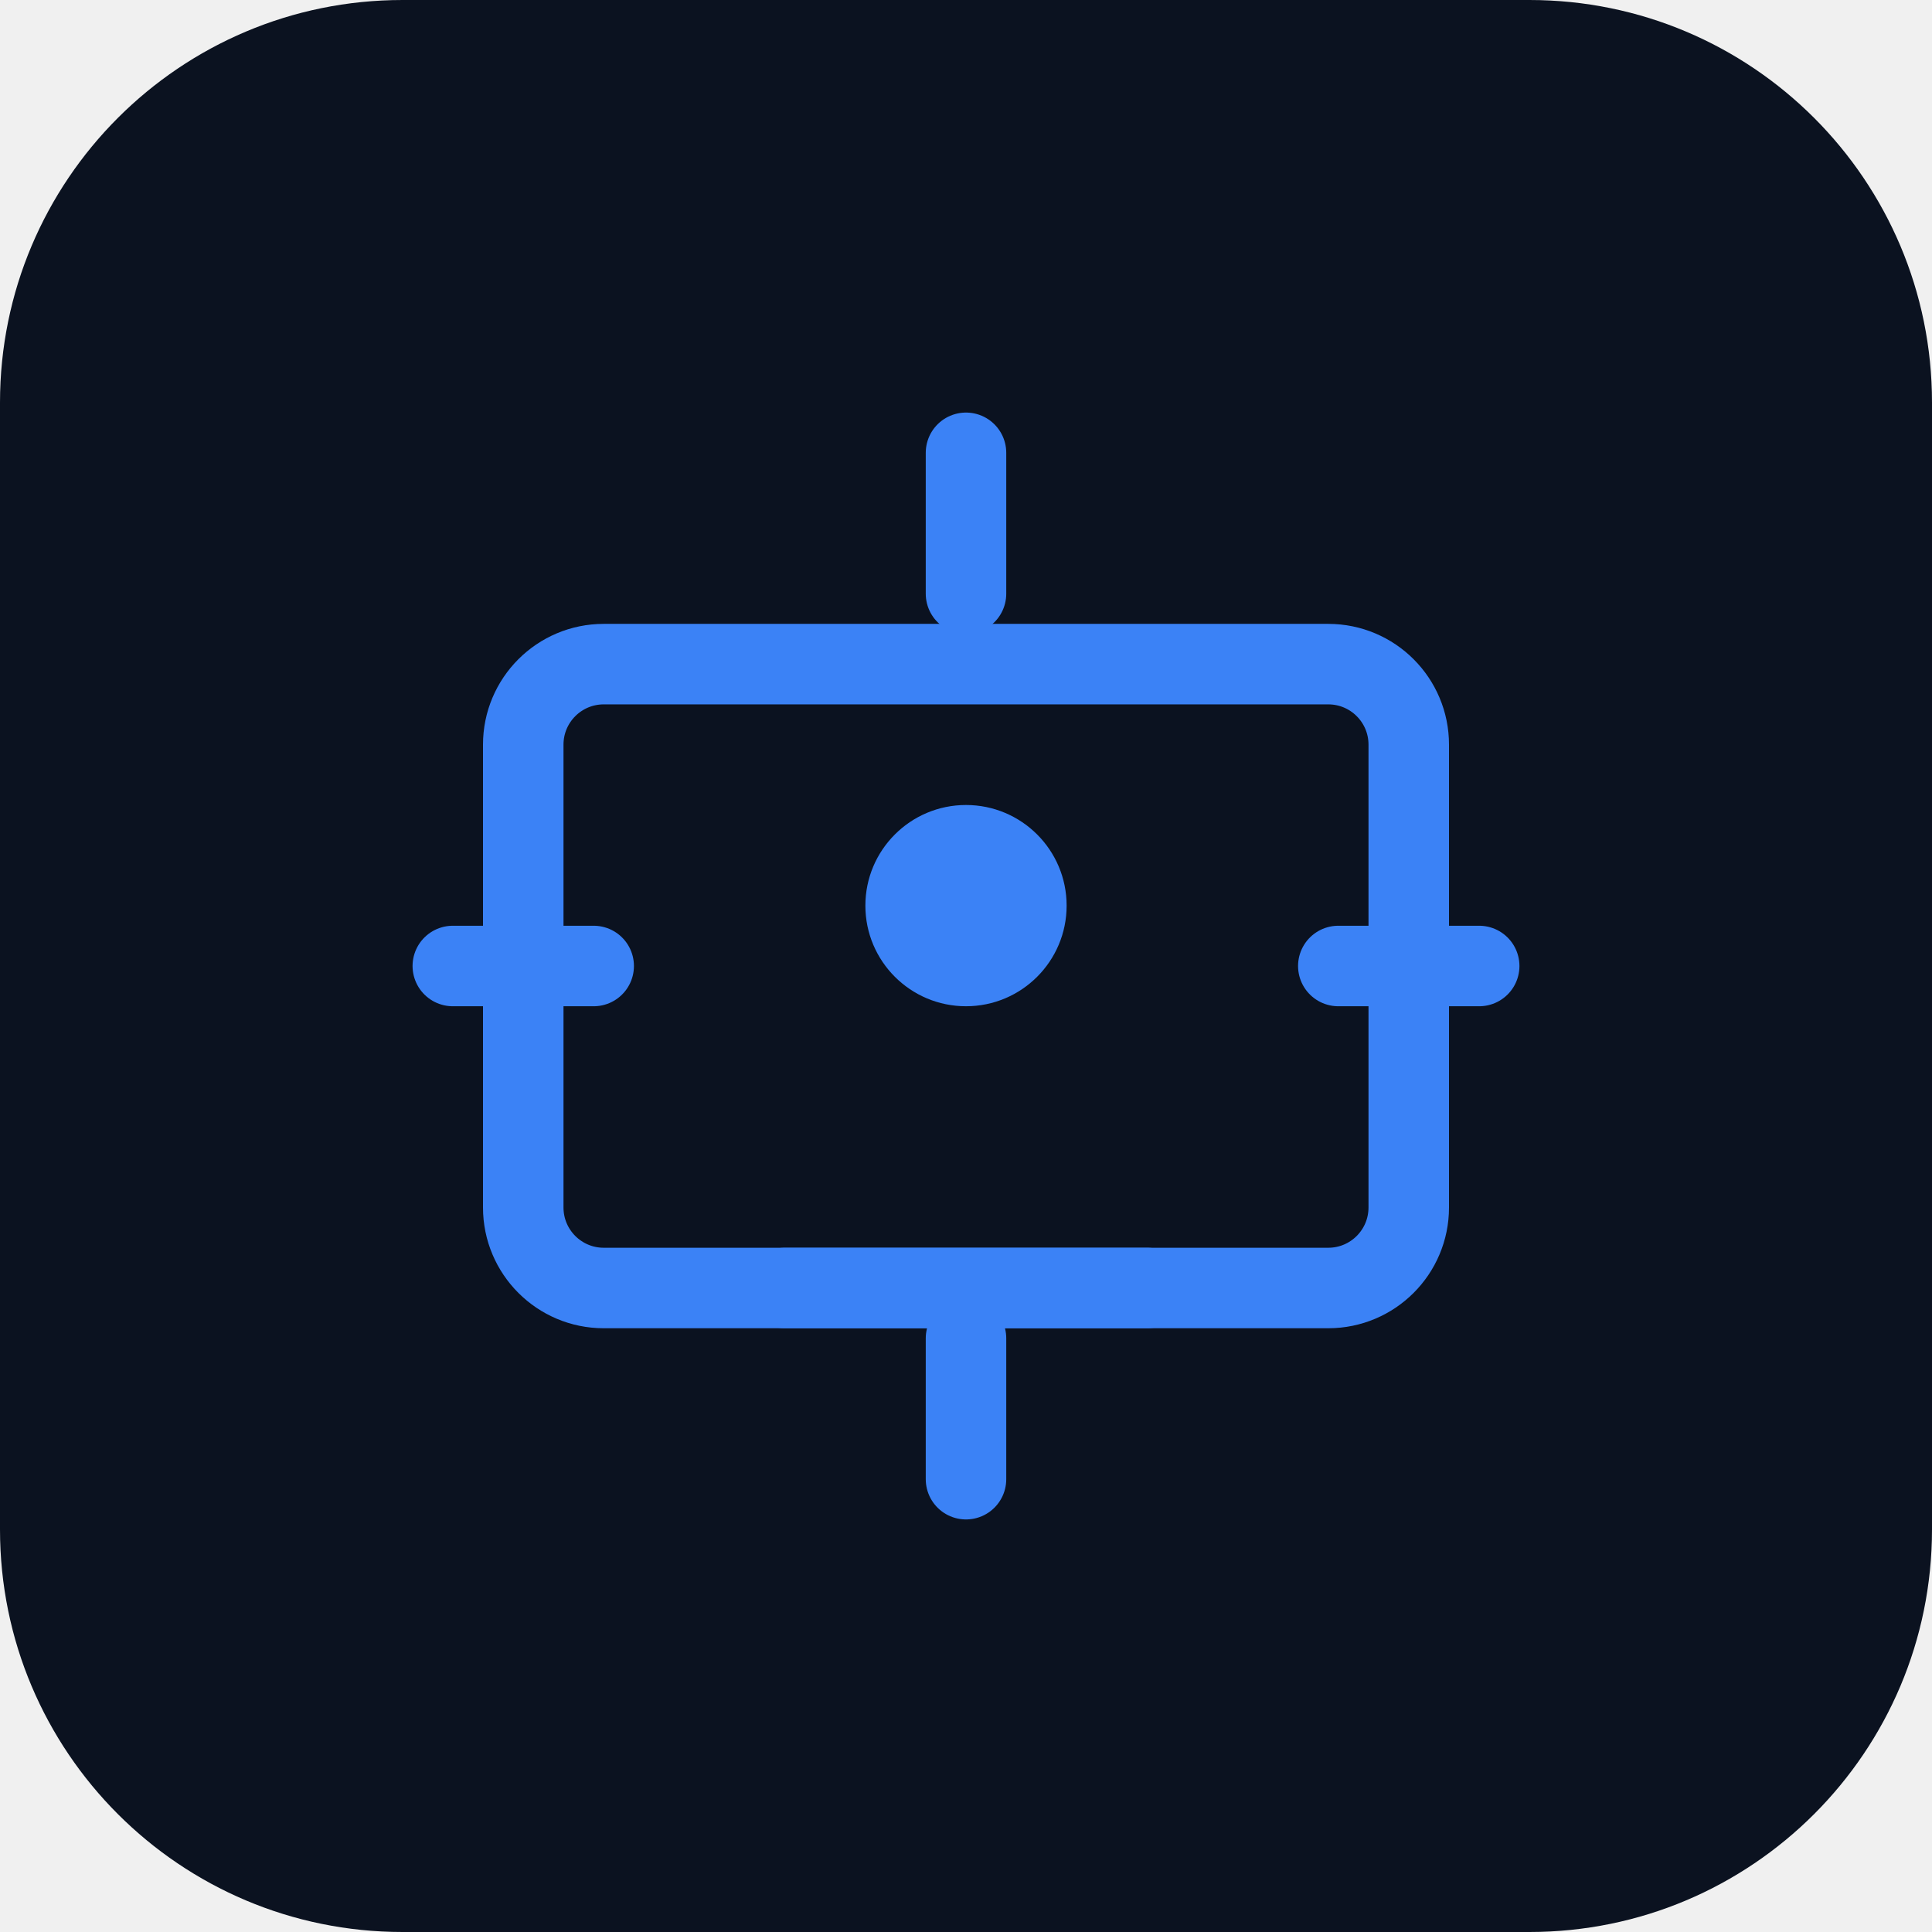
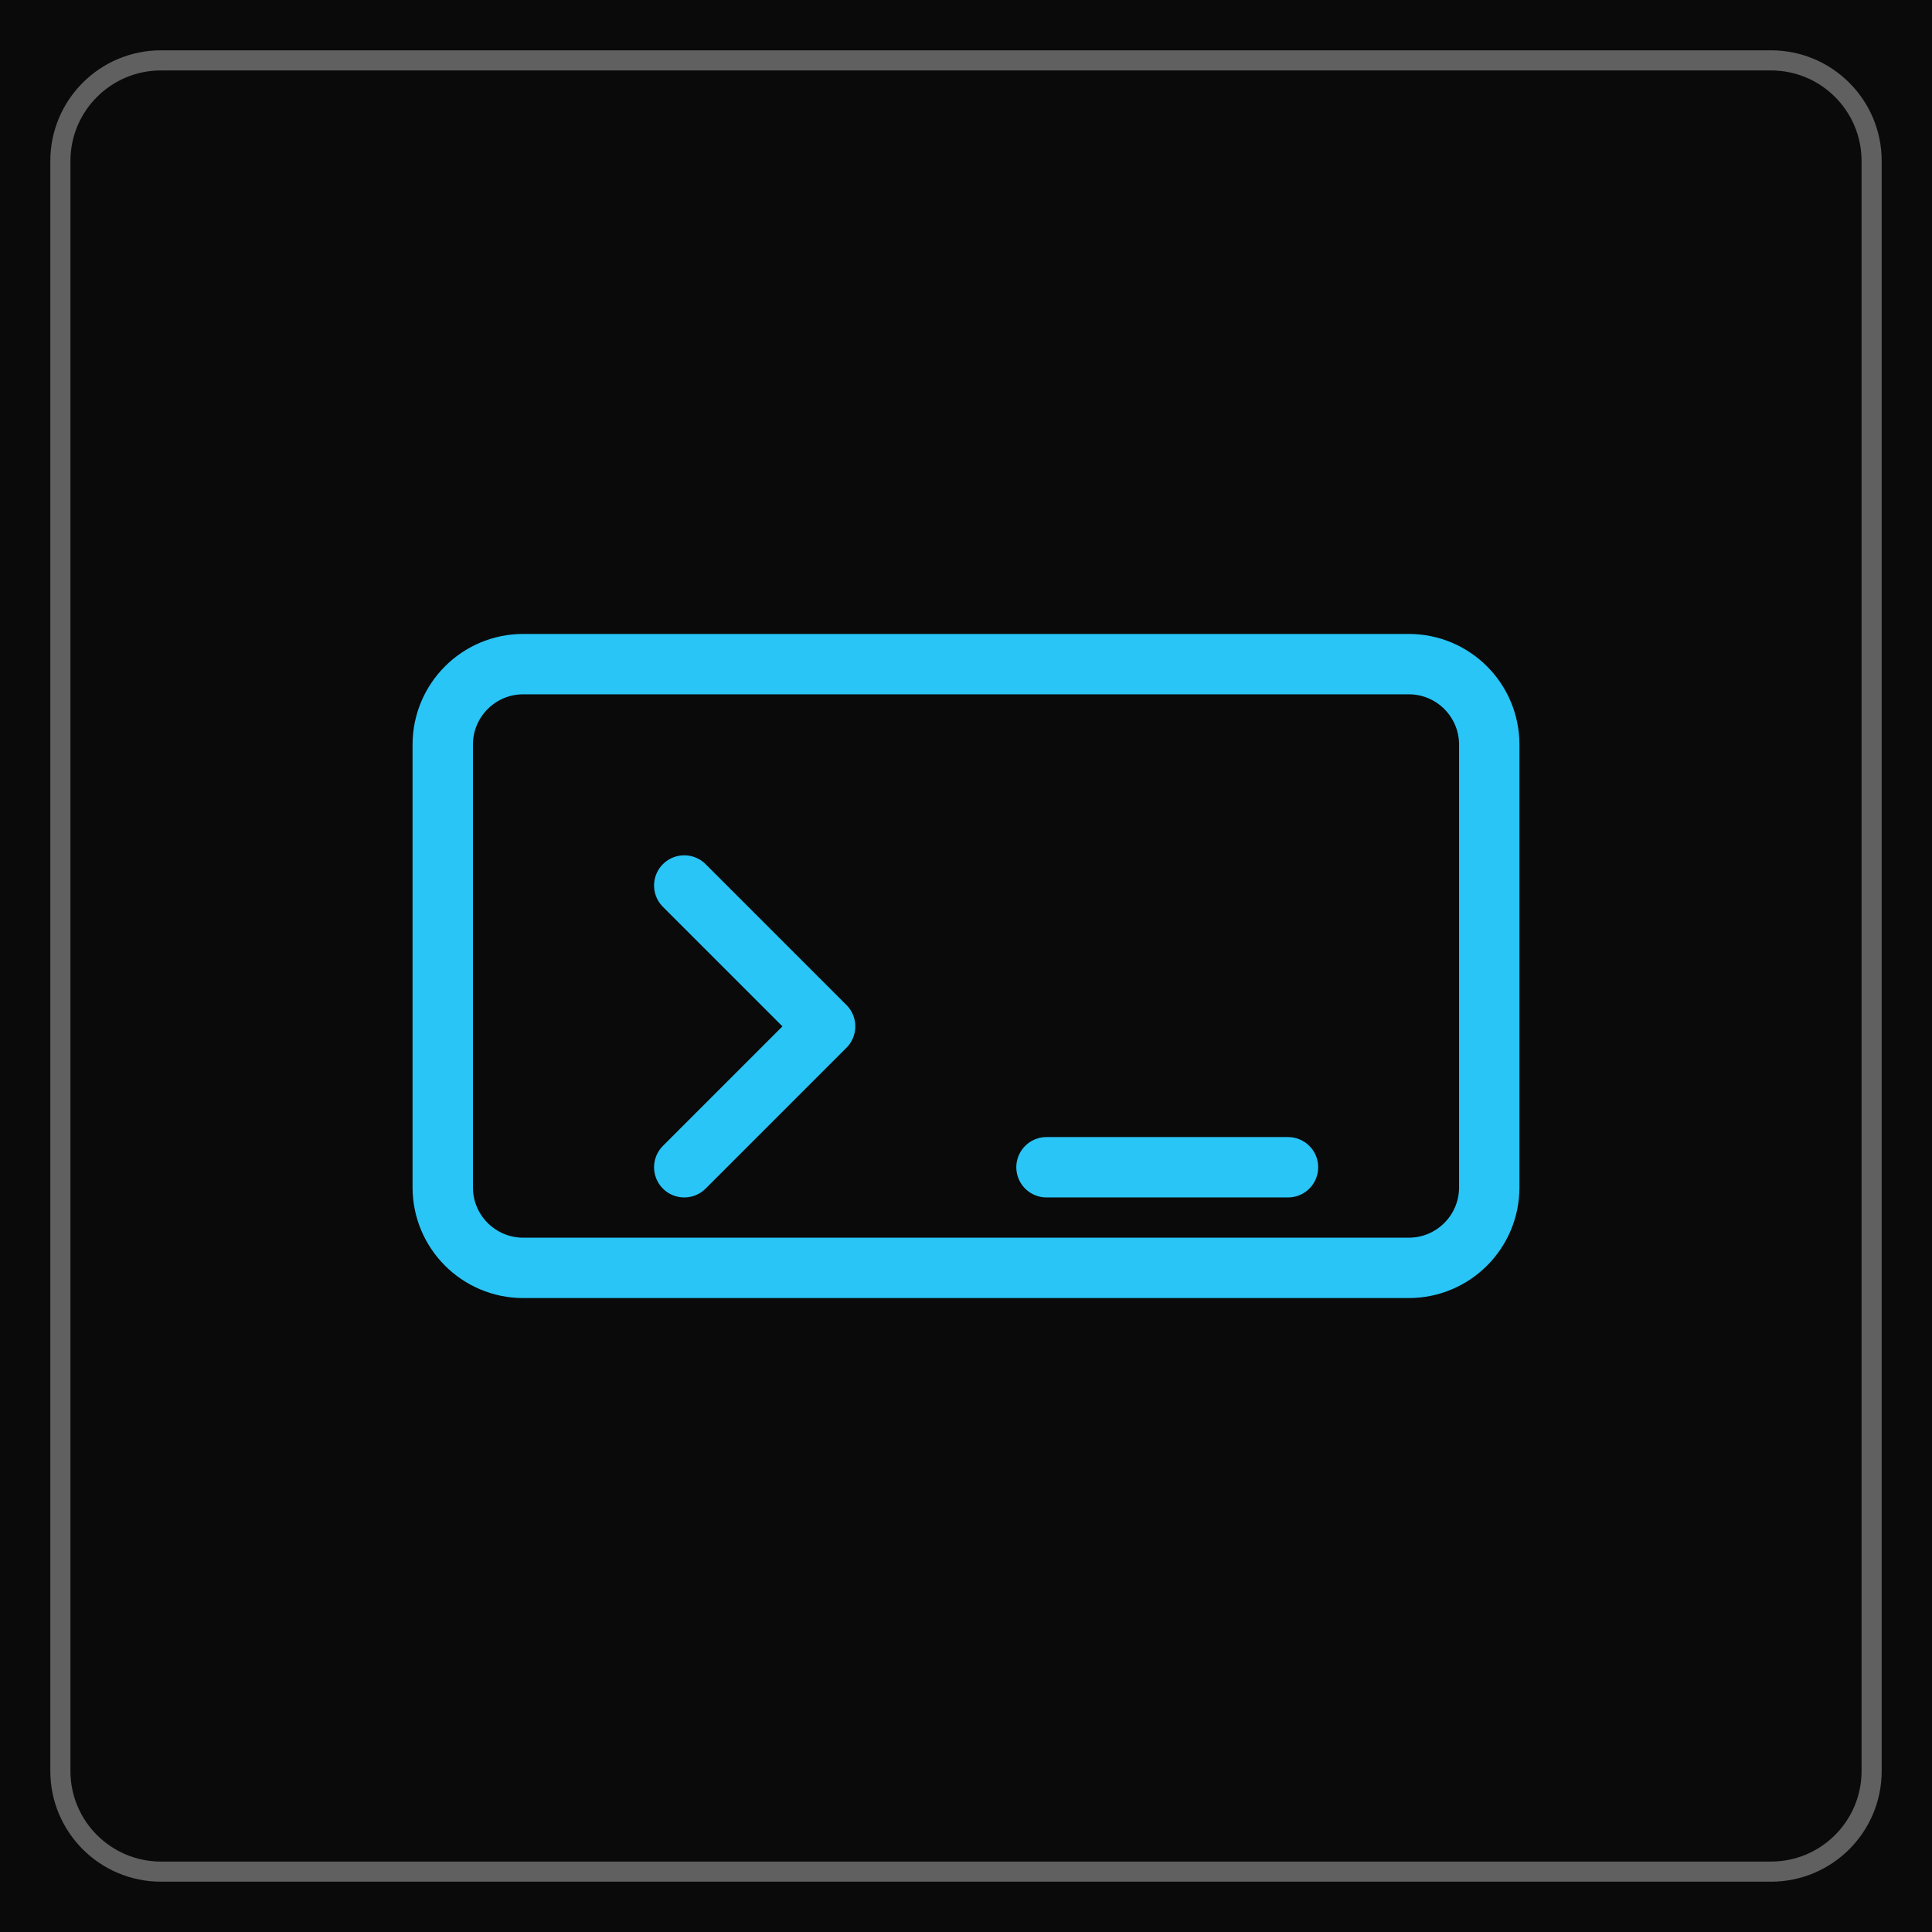
<svg xmlns="http://www.w3.org/2000/svg" viewBox="0 0 192 192">
-   <rect width="192" height="192" rx="40" fill="#0b1220" />
-   <path d="M60 66h72a8 8 0 0 1 8 8v46a8 8 0 0 1-8 8H60a8 8 0 0 1-8-8V74a8 8 0 0 1 8-8z" fill="none" stroke="#3b82f6" stroke-width="8" />
-   <path d="M78 128h36" stroke="#3b82f6" stroke-width="8" stroke-linecap="round" />
-   <circle cx="96" cy="90" r="10" fill="#3b82f6" />
-   <path d="M96 45v14M96 133v14M45 96h14M133 96h14" stroke="#3b82f6" stroke-width="8" stroke-linecap="round" />
+   <rect width="192" height="192" fill="#0a0a0a" />
+   <rect x="6" y="6" width="180" height="180" rx="10" fill="none" stroke="#ffffff" stroke-width="2" opacity="0.35" />
+   <path d="M52 66h88a8 8 0 0 1 8 8v44a8 8 0 0 1-8 8H52a8 8 0 0 1-8-8V74a8 8 0 0 1 8-8z" fill="none" stroke="#29c5f6" stroke-width="6" />
+   <path d="M68 88l14 14-14 14M104 116h24" stroke="#29c5f6" stroke-width="6" stroke-linecap="round" stroke-linejoin="round" fill="none" />
</svg>
